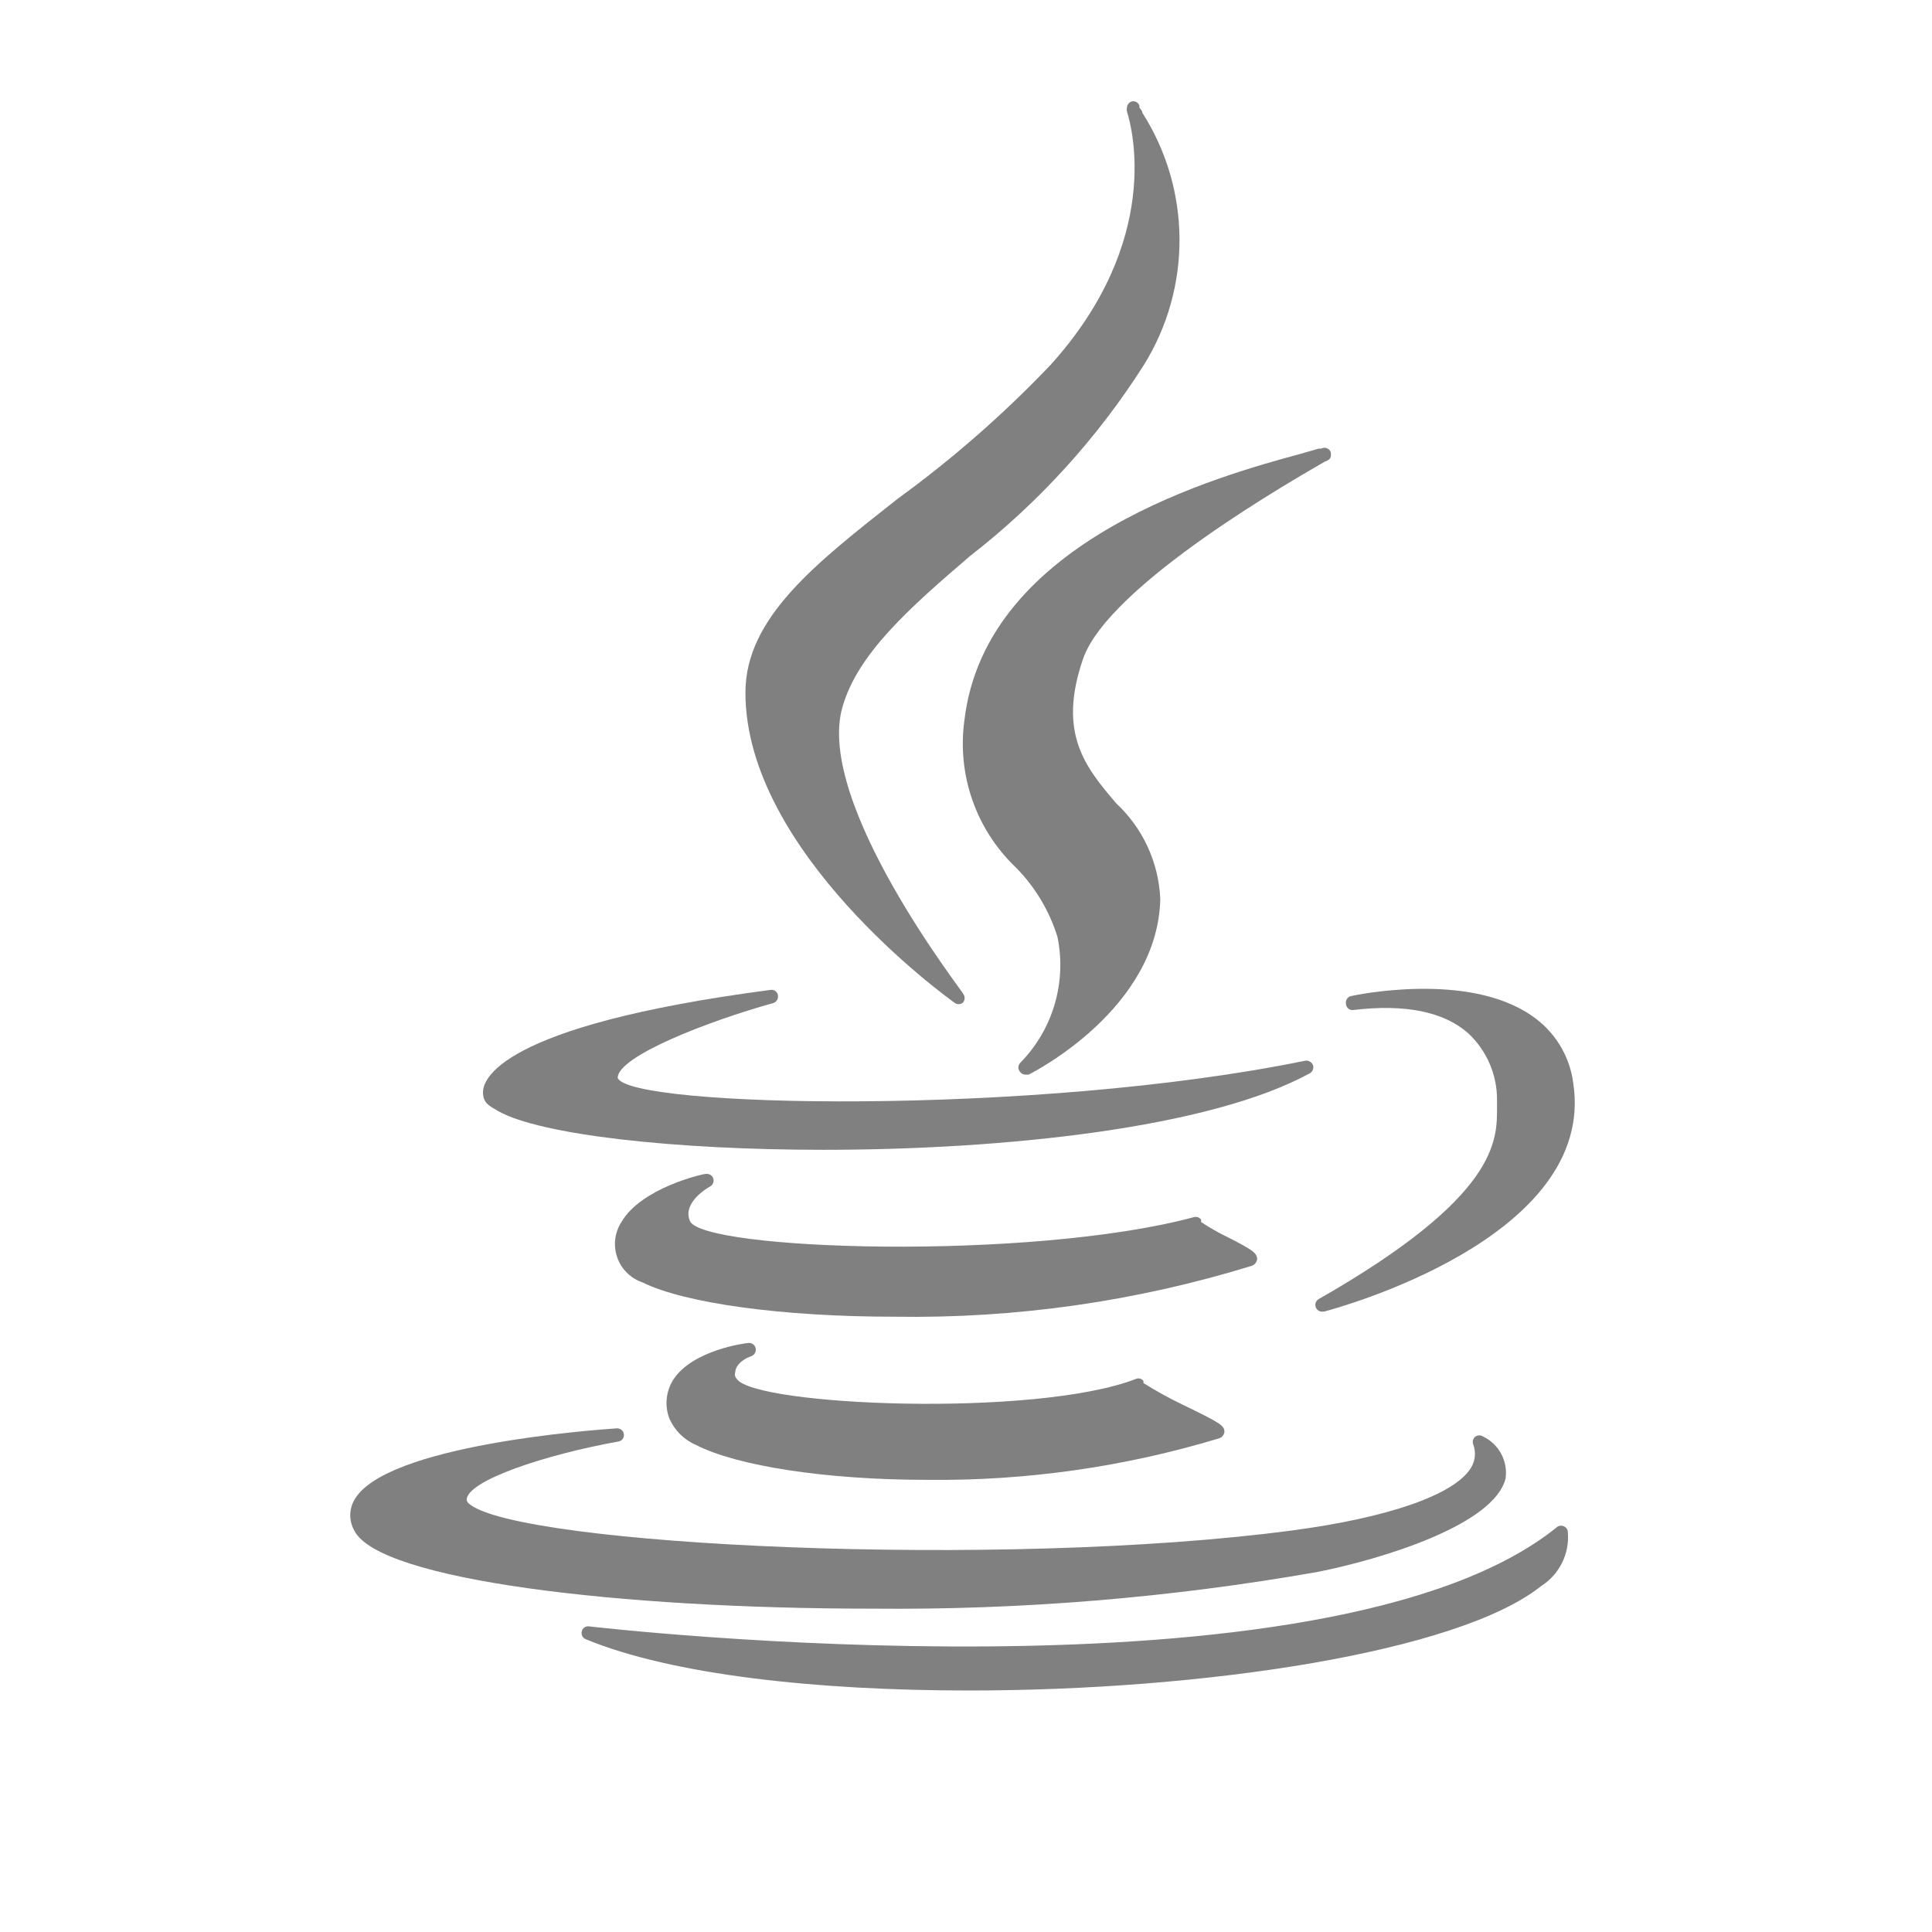
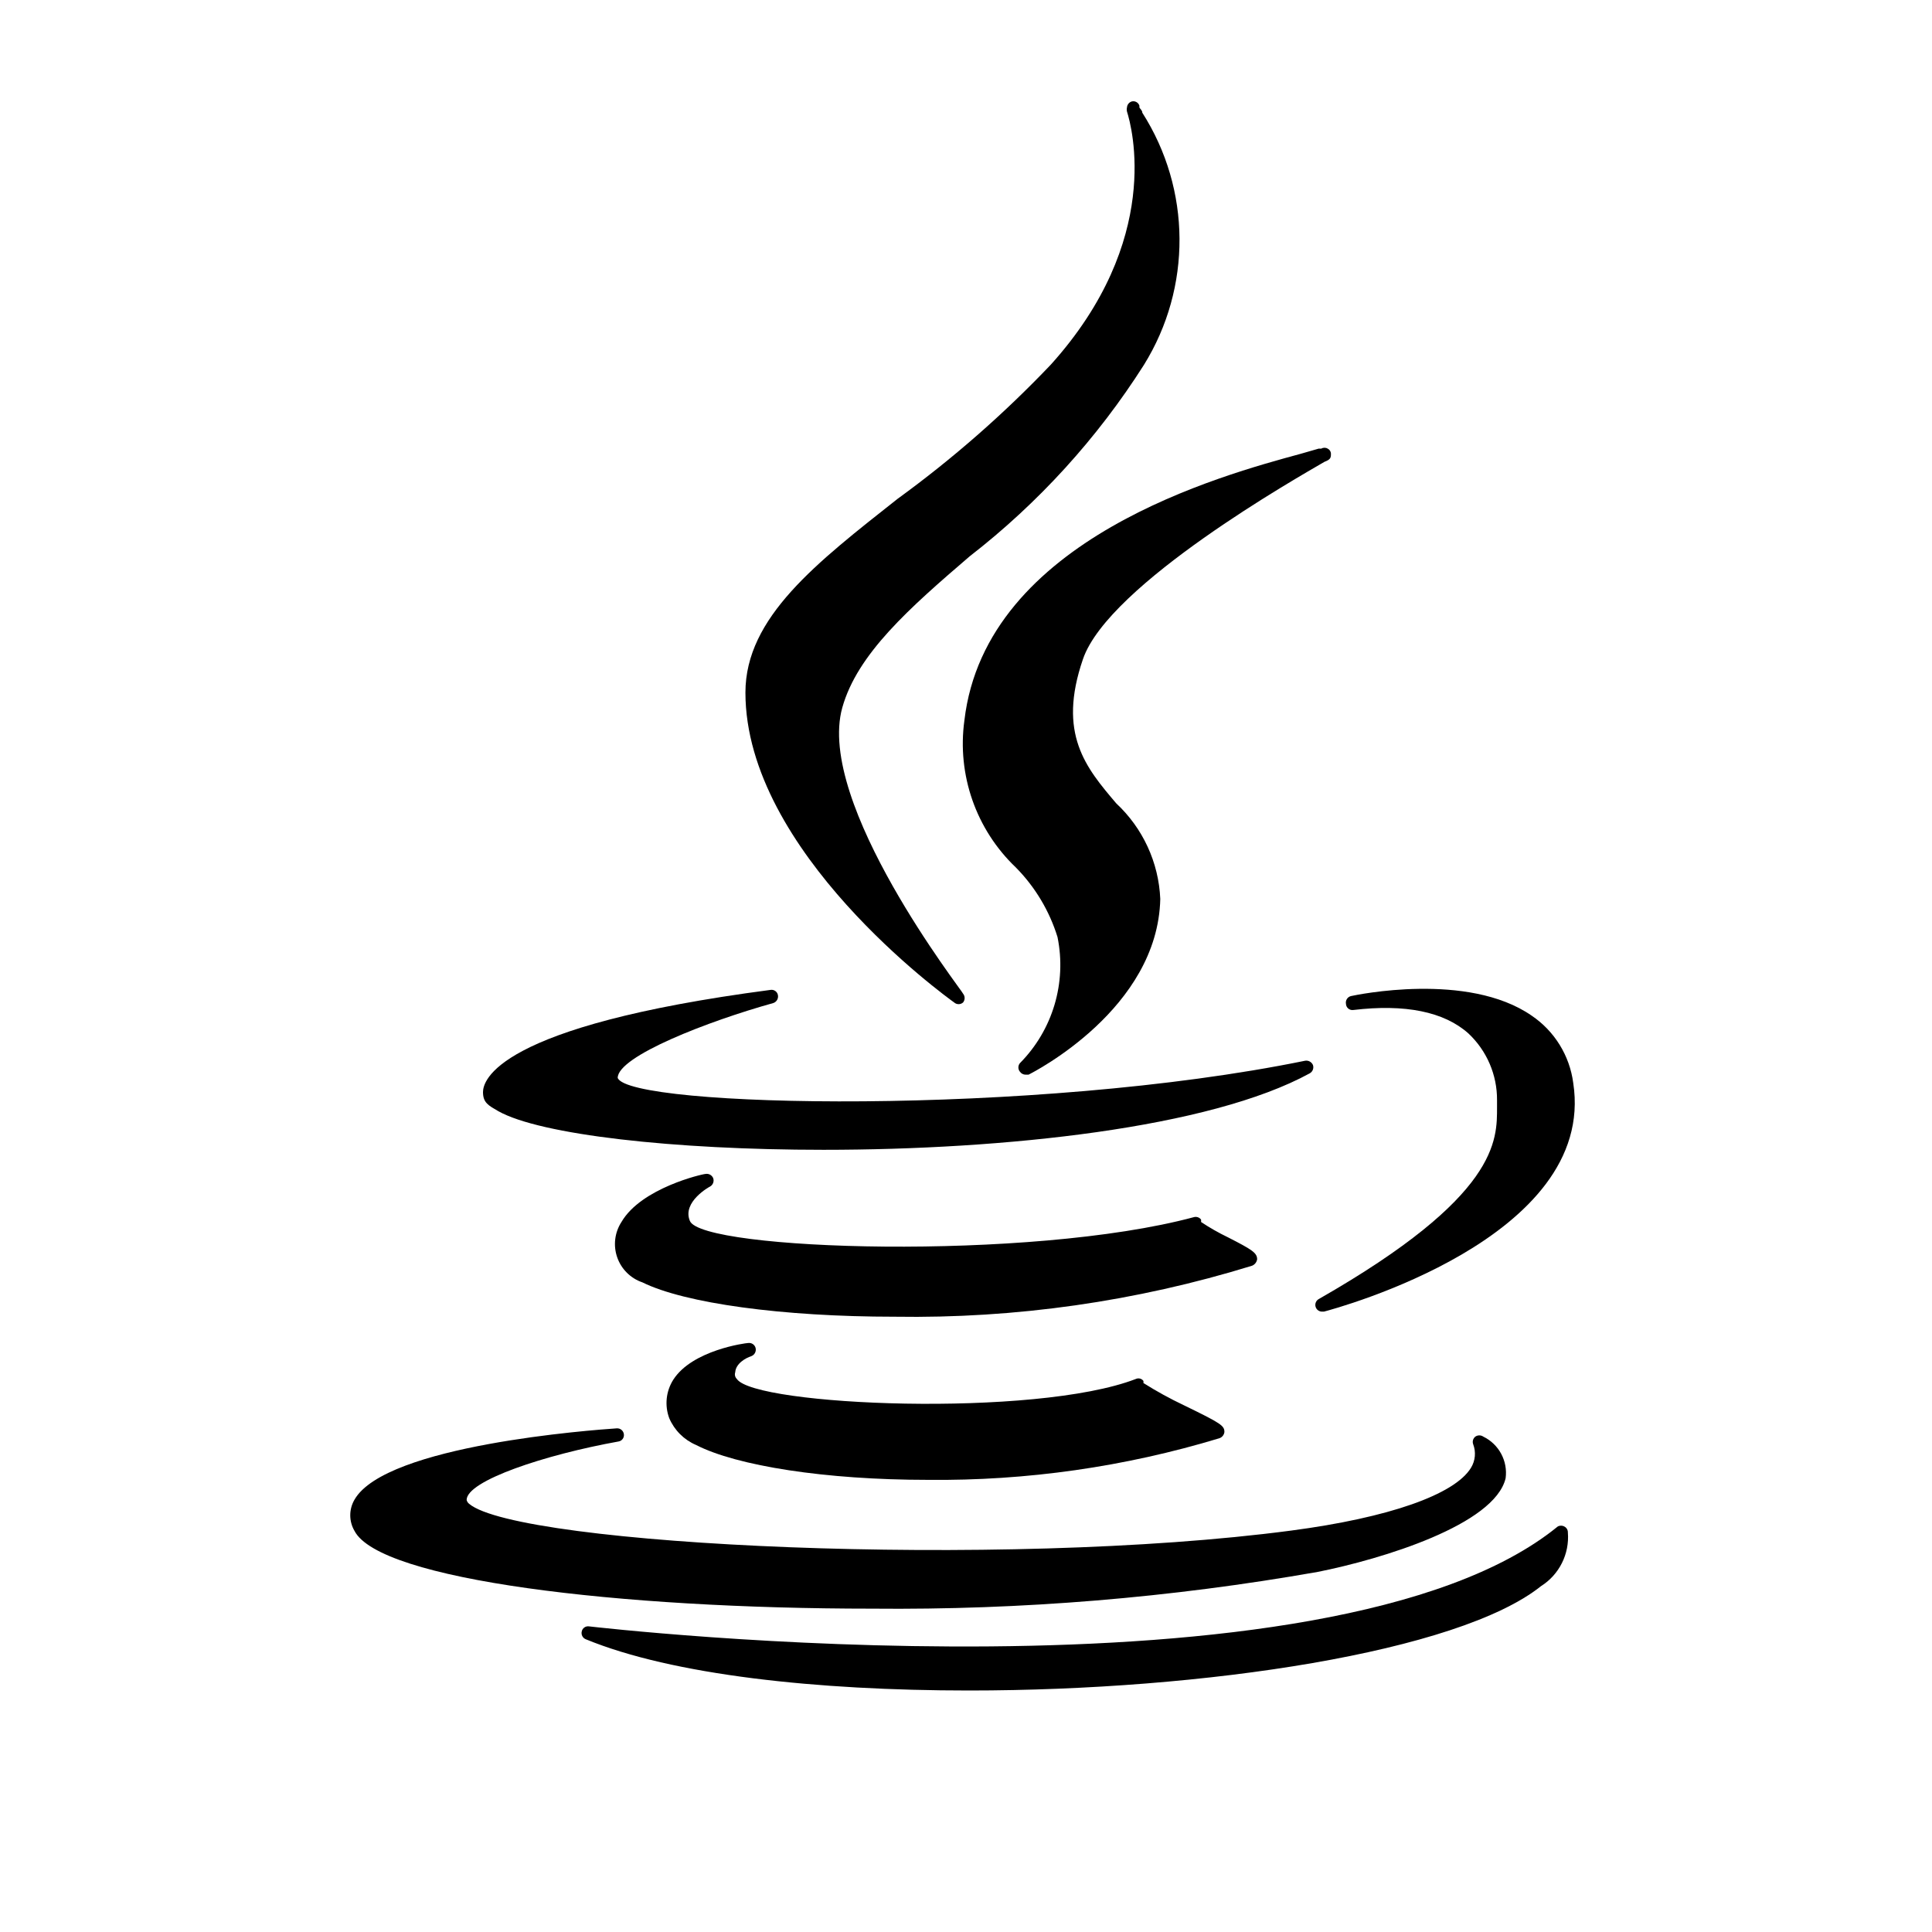
- <svg xmlns="http://www.w3.org/2000/svg" width="1in" height="1in" viewBox="0 0 72 72">
+ <svg xmlns="http://www.w3.org/2000/svg" viewBox="0 0 72 72">
  <g>
-     <path d="M35.56,37.36a.25.25,0,0,0,.33,0,.26.26,0,0,0,0-.33c0-.07-5.5-7.09-4.5-10.66.56-2,2.5-3.71,4.75-5.64a28.09,28.09,0,0,0,6.49-7.13,8.82,8.82,0,0,0-.06-9.4c0-.09-.09-.15-.11-.2a.15.15,0,0,0,0-.07.24.24,0,0,0-.28-.15A.25.25,0,0,0,42,4a.34.34,0,0,0,0,.16c.18.57,1.34,4.79-2.84,9.43a41.87,41.87,0,0,1-5.71,5c-3,2.37-5.67,4.41-5.67,7.22C27.78,31.74,35.24,37.13,35.56,37.36Z" fill="gray" />
-     <path d="M35.94,26.85a6.37,6.37,0,0,0,1.92,5.48,6.37,6.37,0,0,1,1.55,2.59,5.2,5.2,0,0,1-1.4,4.7.25.25,0,0,0,0,.32.26.26,0,0,0,.21.11l.11,0c.2-.1,4.82-2.46,4.91-6.55a5.17,5.17,0,0,0-1.64-3.56c-1.13-1.33-2.2-2.59-1.24-5.38s8.06-6.8,9-7.35c.21-.08.24-.14.24-.28a.22.22,0,0,0-.12-.21.23.23,0,0,0-.24,0l-.1,0-.66.19C45.58,17.7,36.73,20.07,35.94,26.85Z" fill="gray" />
-     <path d="M18.57,41.41c1.57.88,6.53,1.44,12.12,1.44,6.74,0,14.39-.81,18.12-2.85a.26.26,0,0,0,.12-.31.27.27,0,0,0-.29-.16c-10.12,2.07-25.2,1.75-25.62.64,0-.81,3.39-2.12,5.8-2.79a.26.26,0,0,0,.17-.3.24.24,0,0,0-.27-.19C18.43,38.24,18,40.3,18,40.7S18.21,41.2,18.57,41.41Z" fill="gray" />
-     <path d="M46.85,46.93c0-.24-.19-.36-1.09-.82a8.26,8.26,0,0,1-1-.57.36.36,0,0,0,0-.09.25.25,0,0,0-.27-.09C38.38,47,26.15,46.6,25.71,45.5c-.3-.71.74-1.28.75-1.28a.26.26,0,0,0,.12-.31.26.26,0,0,0-.29-.16c-.1,0-2.39.52-3.13,1.79a1.51,1.51,0,0,0,.78,2.25c1.58.78,5.21,1.28,9.4,1.28a42.88,42.88,0,0,0,13.32-1.9A.31.31,0,0,0,46.85,46.93Z" fill="gray" />
-     <path d="M28,50.54a.26.26,0,0,0,.16-.3.25.25,0,0,0-.28-.19c-.08,0-2.08.26-2.79,1.37a1.62,1.62,0,0,0-.15,1.43,1.9,1.9,0,0,0,1,1c1.52.78,4.83,1.3,8.64,1.3a36.16,36.16,0,0,0,10.86-1.55.28.28,0,0,0,.19-.23c0-.24-.11-.32-1.51-1a14.36,14.36,0,0,1-1.51-.83.14.14,0,0,0,0-.08.23.23,0,0,0-.28-.07c-3.76,1.45-14.2,1-14.87,0a.24.24,0,0,1-.06-.25C27.42,50.82,27.78,50.61,28,50.54Z" fill="gray" />
-     <path d="M49.11,58.58c2.41-.48,6.59-1.76,7-3.49a1.5,1.5,0,0,0-.83-1.55.26.26,0,0,0-.3,0,.25.25,0,0,0-.08.28,1,1,0,0,1-.08.88c-.61,1-3.06,1.86-6.7,2.34-10.8,1.43-28.81.56-30.64-1a.26.26,0,0,1-.09-.14c0-.72,2.93-1.69,5.66-2.18a.24.24,0,0,0,.2-.27.25.25,0,0,0-.26-.22c-.88.06-8.62.62-9.78,2.66a1.15,1.15,0,0,0,0,1.16c.94,1.83,9.82,2.9,19.29,2.9A90.79,90.79,0,0,0,49.11,58.58Z" fill="gray" />
-     <path d="M58.3,56.89a.25.25,0,0,0-.25,0c-8.49,6.92-35.83,3.75-36.1,3.72a.24.24,0,0,0-.27.19.25.25,0,0,0,.15.29C25.06,62.42,30.44,63,36.11,63c8.79,0,18.24-1.43,21.32-3.89a2.16,2.16,0,0,0,1-2A.24.24,0,0,0,58.3,56.89Z" fill="gray" />
-     <path d="M50.43,37.64c1.93-.23,3.38.06,4.29.87A3.38,3.38,0,0,1,55.79,41v.25c0,1.24.08,3.32-6.64,7.16a.25.25,0,0,0,.13.47h.06c.42-.11,10.18-2.73,9.29-8.52a3.59,3.59,0,0,0-1.55-2.51c-2.38-1.65-6.55-.77-6.73-.73a.25.25,0,0,0-.19.29A.24.24,0,0,0,50.43,37.64Z" fill="gray" />
+     <path d="M35.56,37.36a.25.25,0,0,0,.33,0,.26.26,0,0,0,0-.33c0-.07-5.5-7.09-4.5-10.66.56-2,2.5-3.71,4.75-5.64a28.09,28.09,0,0,0,6.49-7.13,8.82,8.82,0,0,0-.06-9.4c0-.09-.09-.15-.11-.2a.15.15,0,0,0,0-.07.24.24,0,0,0-.28-.15A.25.25,0,0,0,42,4a.34.34,0,0,0,0,.16c.18.57,1.34,4.79-2.84,9.43a41.87,41.87,0,0,1-5.71,5c-3,2.37-5.67,4.41-5.67,7.22C27.78,31.74,35.24,37.13,35.56,37.36Z" />
+     <path d="M35.94,26.85a6.37,6.37,0,0,0,1.92,5.48,6.37,6.37,0,0,1,1.55,2.59,5.2,5.2,0,0,1-1.4,4.7.25.25,0,0,0,0,.32.26.26,0,0,0,.21.11l.11,0c.2-.1,4.82-2.46,4.91-6.55a5.17,5.17,0,0,0-1.64-3.56c-1.13-1.33-2.2-2.59-1.24-5.38s8.06-6.8,9-7.35c.21-.08.24-.14.24-.28a.22.22,0,0,0-.12-.21.23.23,0,0,0-.24,0l-.1,0-.66.19C45.58,17.7,36.73,20.07,35.94,26.85Z" />
+     <path d="M18.57,41.41c1.57.88,6.53,1.44,12.12,1.44,6.74,0,14.39-.81,18.12-2.85a.26.26,0,0,0,.12-.31.27.27,0,0,0-.29-.16c-10.12,2.07-25.2,1.75-25.62.64,0-.81,3.39-2.12,5.8-2.79a.26.26,0,0,0,.17-.3.24.24,0,0,0-.27-.19C18.43,38.24,18,40.3,18,40.7S18.21,41.2,18.57,41.41Z" />
+     <path d="M46.85,46.93c0-.24-.19-.36-1.09-.82a8.26,8.26,0,0,1-1-.57.36.36,0,0,0,0-.09.25.25,0,0,0-.27-.09C38.38,47,26.15,46.6,25.71,45.5c-.3-.71.74-1.28.75-1.28a.26.26,0,0,0,.12-.31.26.26,0,0,0-.29-.16c-.1,0-2.39.52-3.13,1.79a1.51,1.51,0,0,0,.78,2.25c1.58.78,5.21,1.28,9.4,1.28a42.88,42.88,0,0,0,13.32-1.9A.31.31,0,0,0,46.85,46.93Z" />
+     <path d="M28,50.54a.26.26,0,0,0,.16-.3.25.25,0,0,0-.28-.19c-.08,0-2.08.26-2.79,1.37a1.62,1.62,0,0,0-.15,1.43,1.9,1.9,0,0,0,1,1c1.52.78,4.83,1.3,8.64,1.3a36.16,36.16,0,0,0,10.86-1.55.28.28,0,0,0,.19-.23c0-.24-.11-.32-1.51-1a14.36,14.36,0,0,1-1.51-.83.14.14,0,0,0,0-.08.23.23,0,0,0-.28-.07c-3.76,1.45-14.2,1-14.87,0a.24.24,0,0,1-.06-.25C27.42,50.82,27.78,50.61,28,50.54Z" />
+     <path d="M49.11,58.58c2.41-.48,6.59-1.76,7-3.49a1.5,1.5,0,0,0-.83-1.55.26.26,0,0,0-.3,0,.25.25,0,0,0-.08.28,1,1,0,0,1-.08.88c-.61,1-3.06,1.86-6.7,2.34-10.8,1.43-28.81.56-30.64-1a.26.26,0,0,1-.09-.14c0-.72,2.93-1.69,5.66-2.18a.24.24,0,0,0,.2-.27.25.25,0,0,0-.26-.22c-.88.06-8.62.62-9.78,2.66a1.15,1.15,0,0,0,0,1.16c.94,1.83,9.82,2.9,19.29,2.9A90.79,90.79,0,0,0,49.11,58.58Z" />
+     <path d="M58.3,56.89a.25.25,0,0,0-.25,0c-8.49,6.92-35.83,3.75-36.1,3.72a.24.24,0,0,0-.27.19.25.25,0,0,0,.15.29C25.06,62.42,30.44,63,36.11,63c8.79,0,18.24-1.43,21.32-3.89a2.16,2.16,0,0,0,1-2A.24.24,0,0,0,58.3,56.89Z" />
+     <path d="M50.43,37.64c1.93-.23,3.38.06,4.29.87A3.38,3.38,0,0,1,55.79,41v.25c0,1.24.08,3.32-6.64,7.16a.25.25,0,0,0,.13.47h.06c.42-.11,10.18-2.73,9.29-8.52a3.59,3.59,0,0,0-1.55-2.51c-2.38-1.65-6.55-.77-6.73-.73a.25.25,0,0,0-.19.29A.24.24,0,0,0,50.43,37.64Z" />
  </g>
  <rect x="0.36" y="0.36" width="71.28" height="71.28" fill="none" />
</svg>
